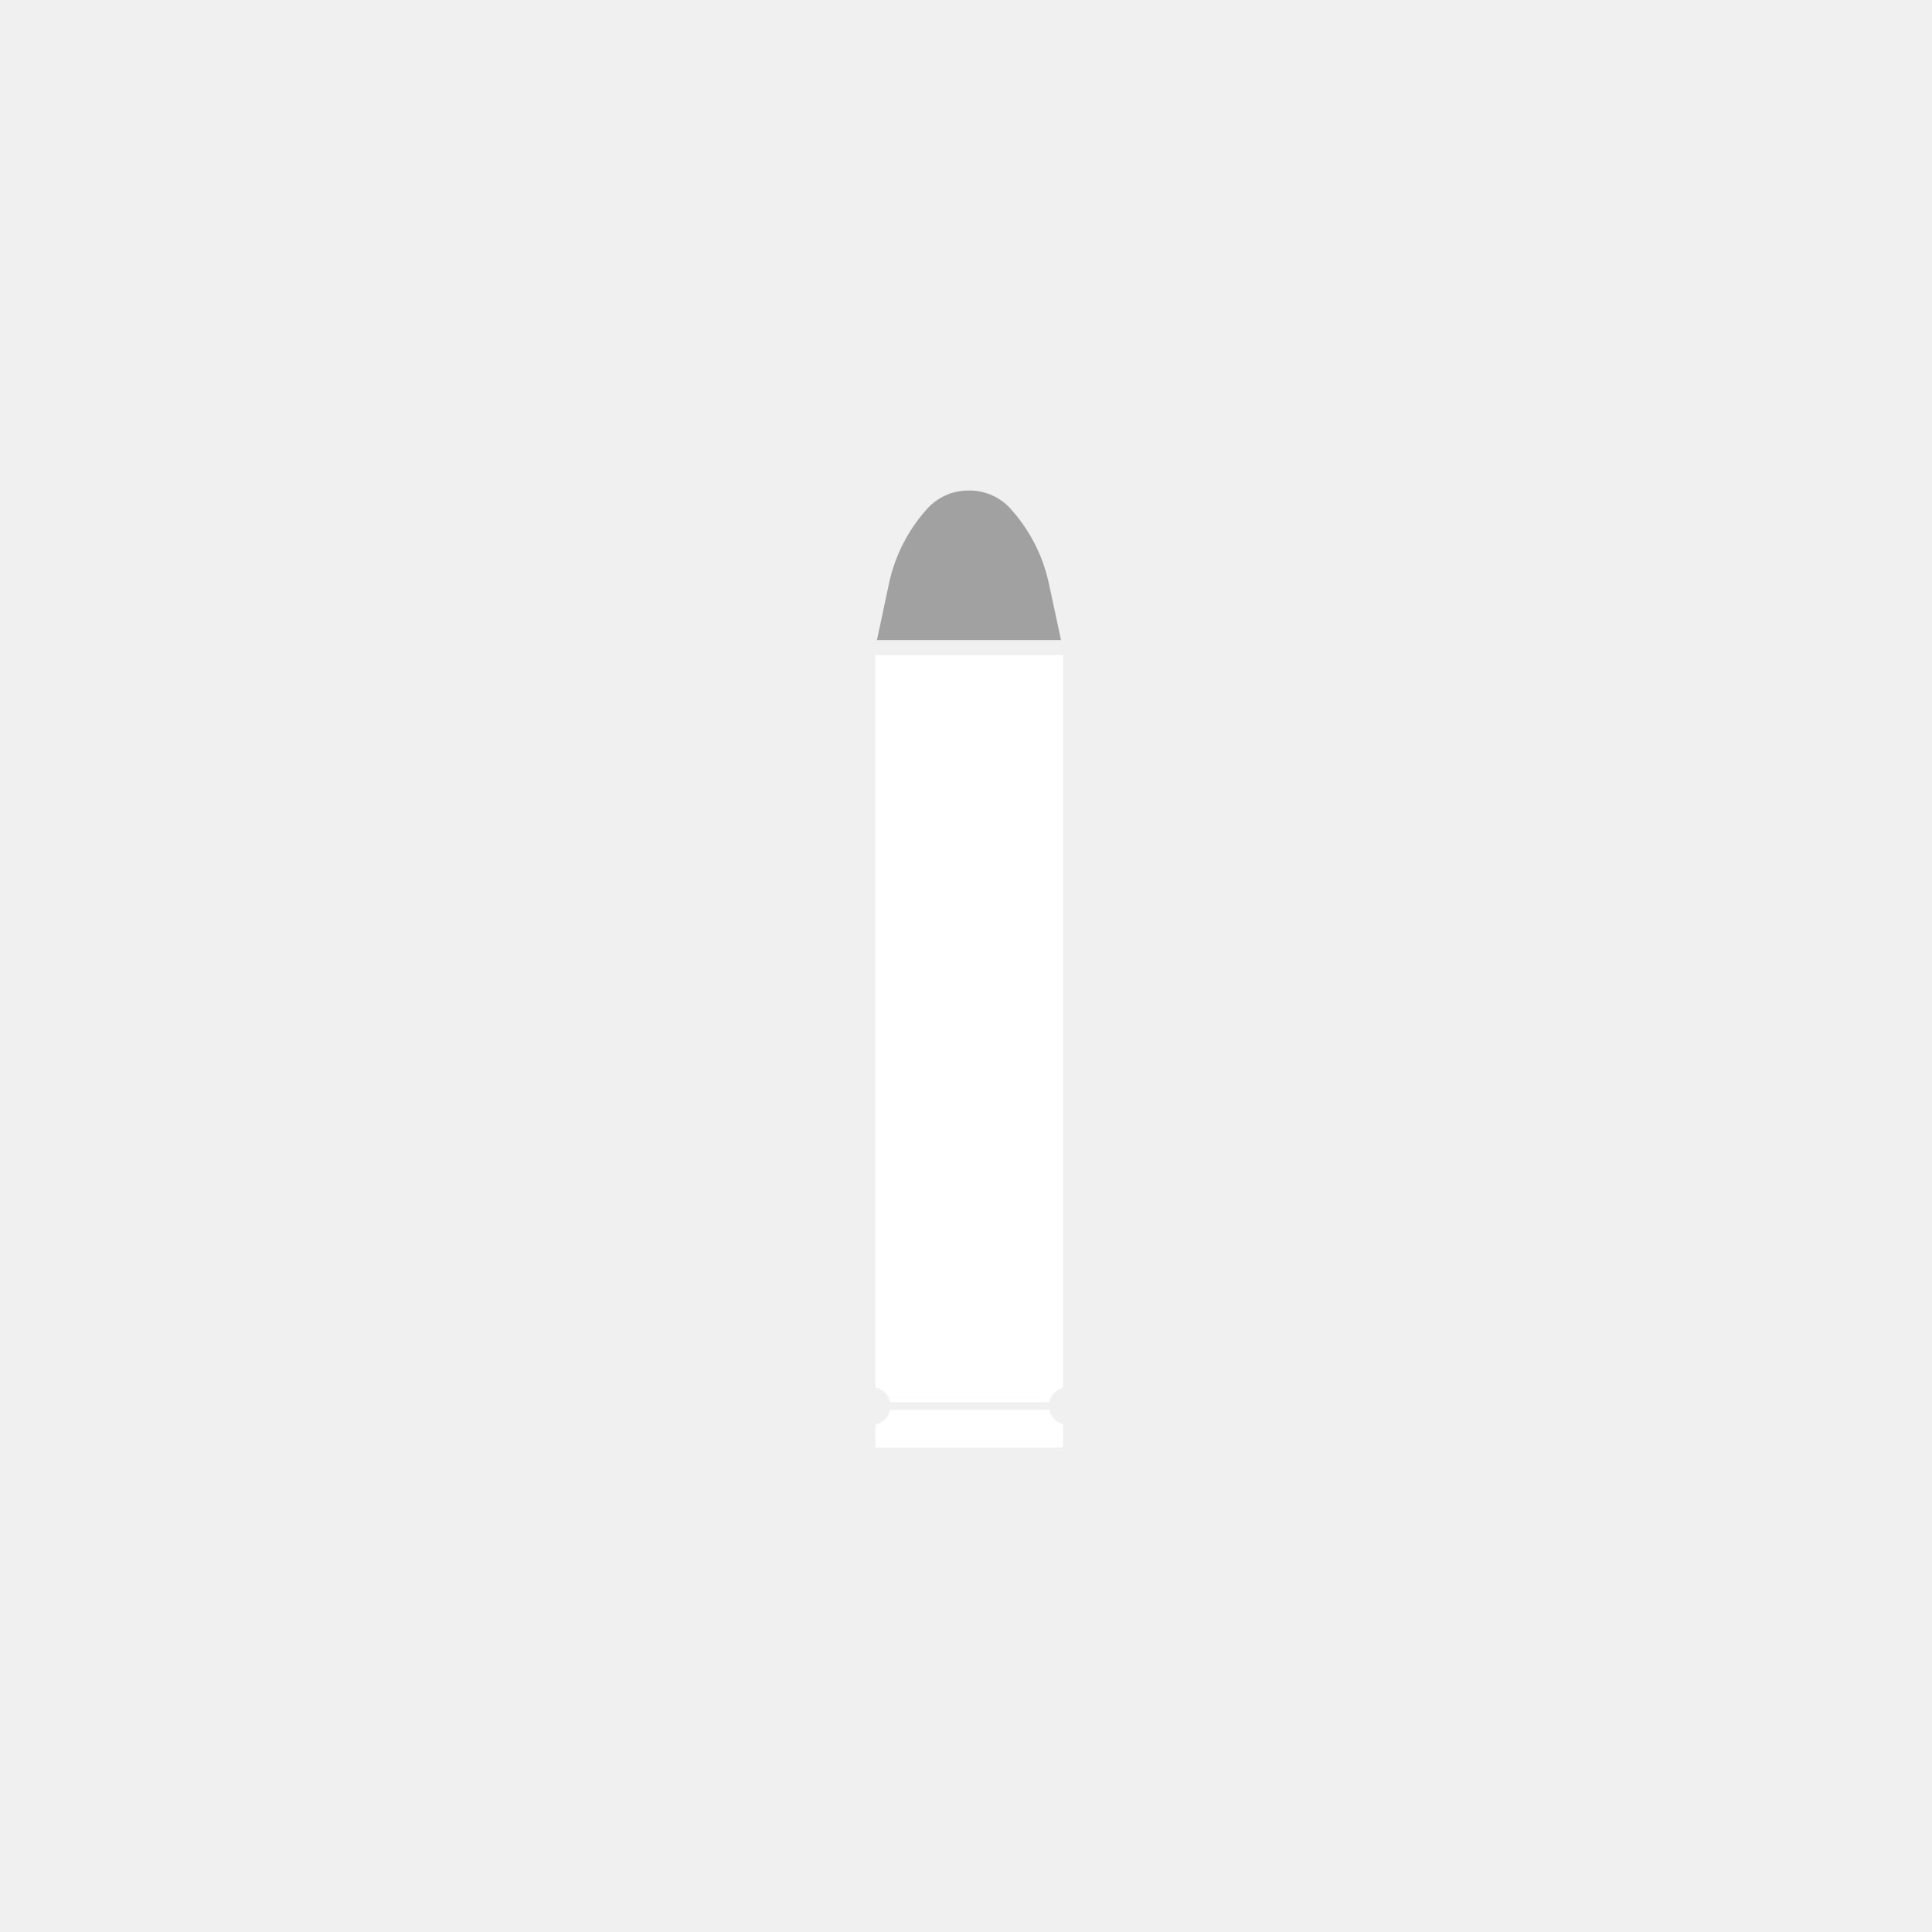
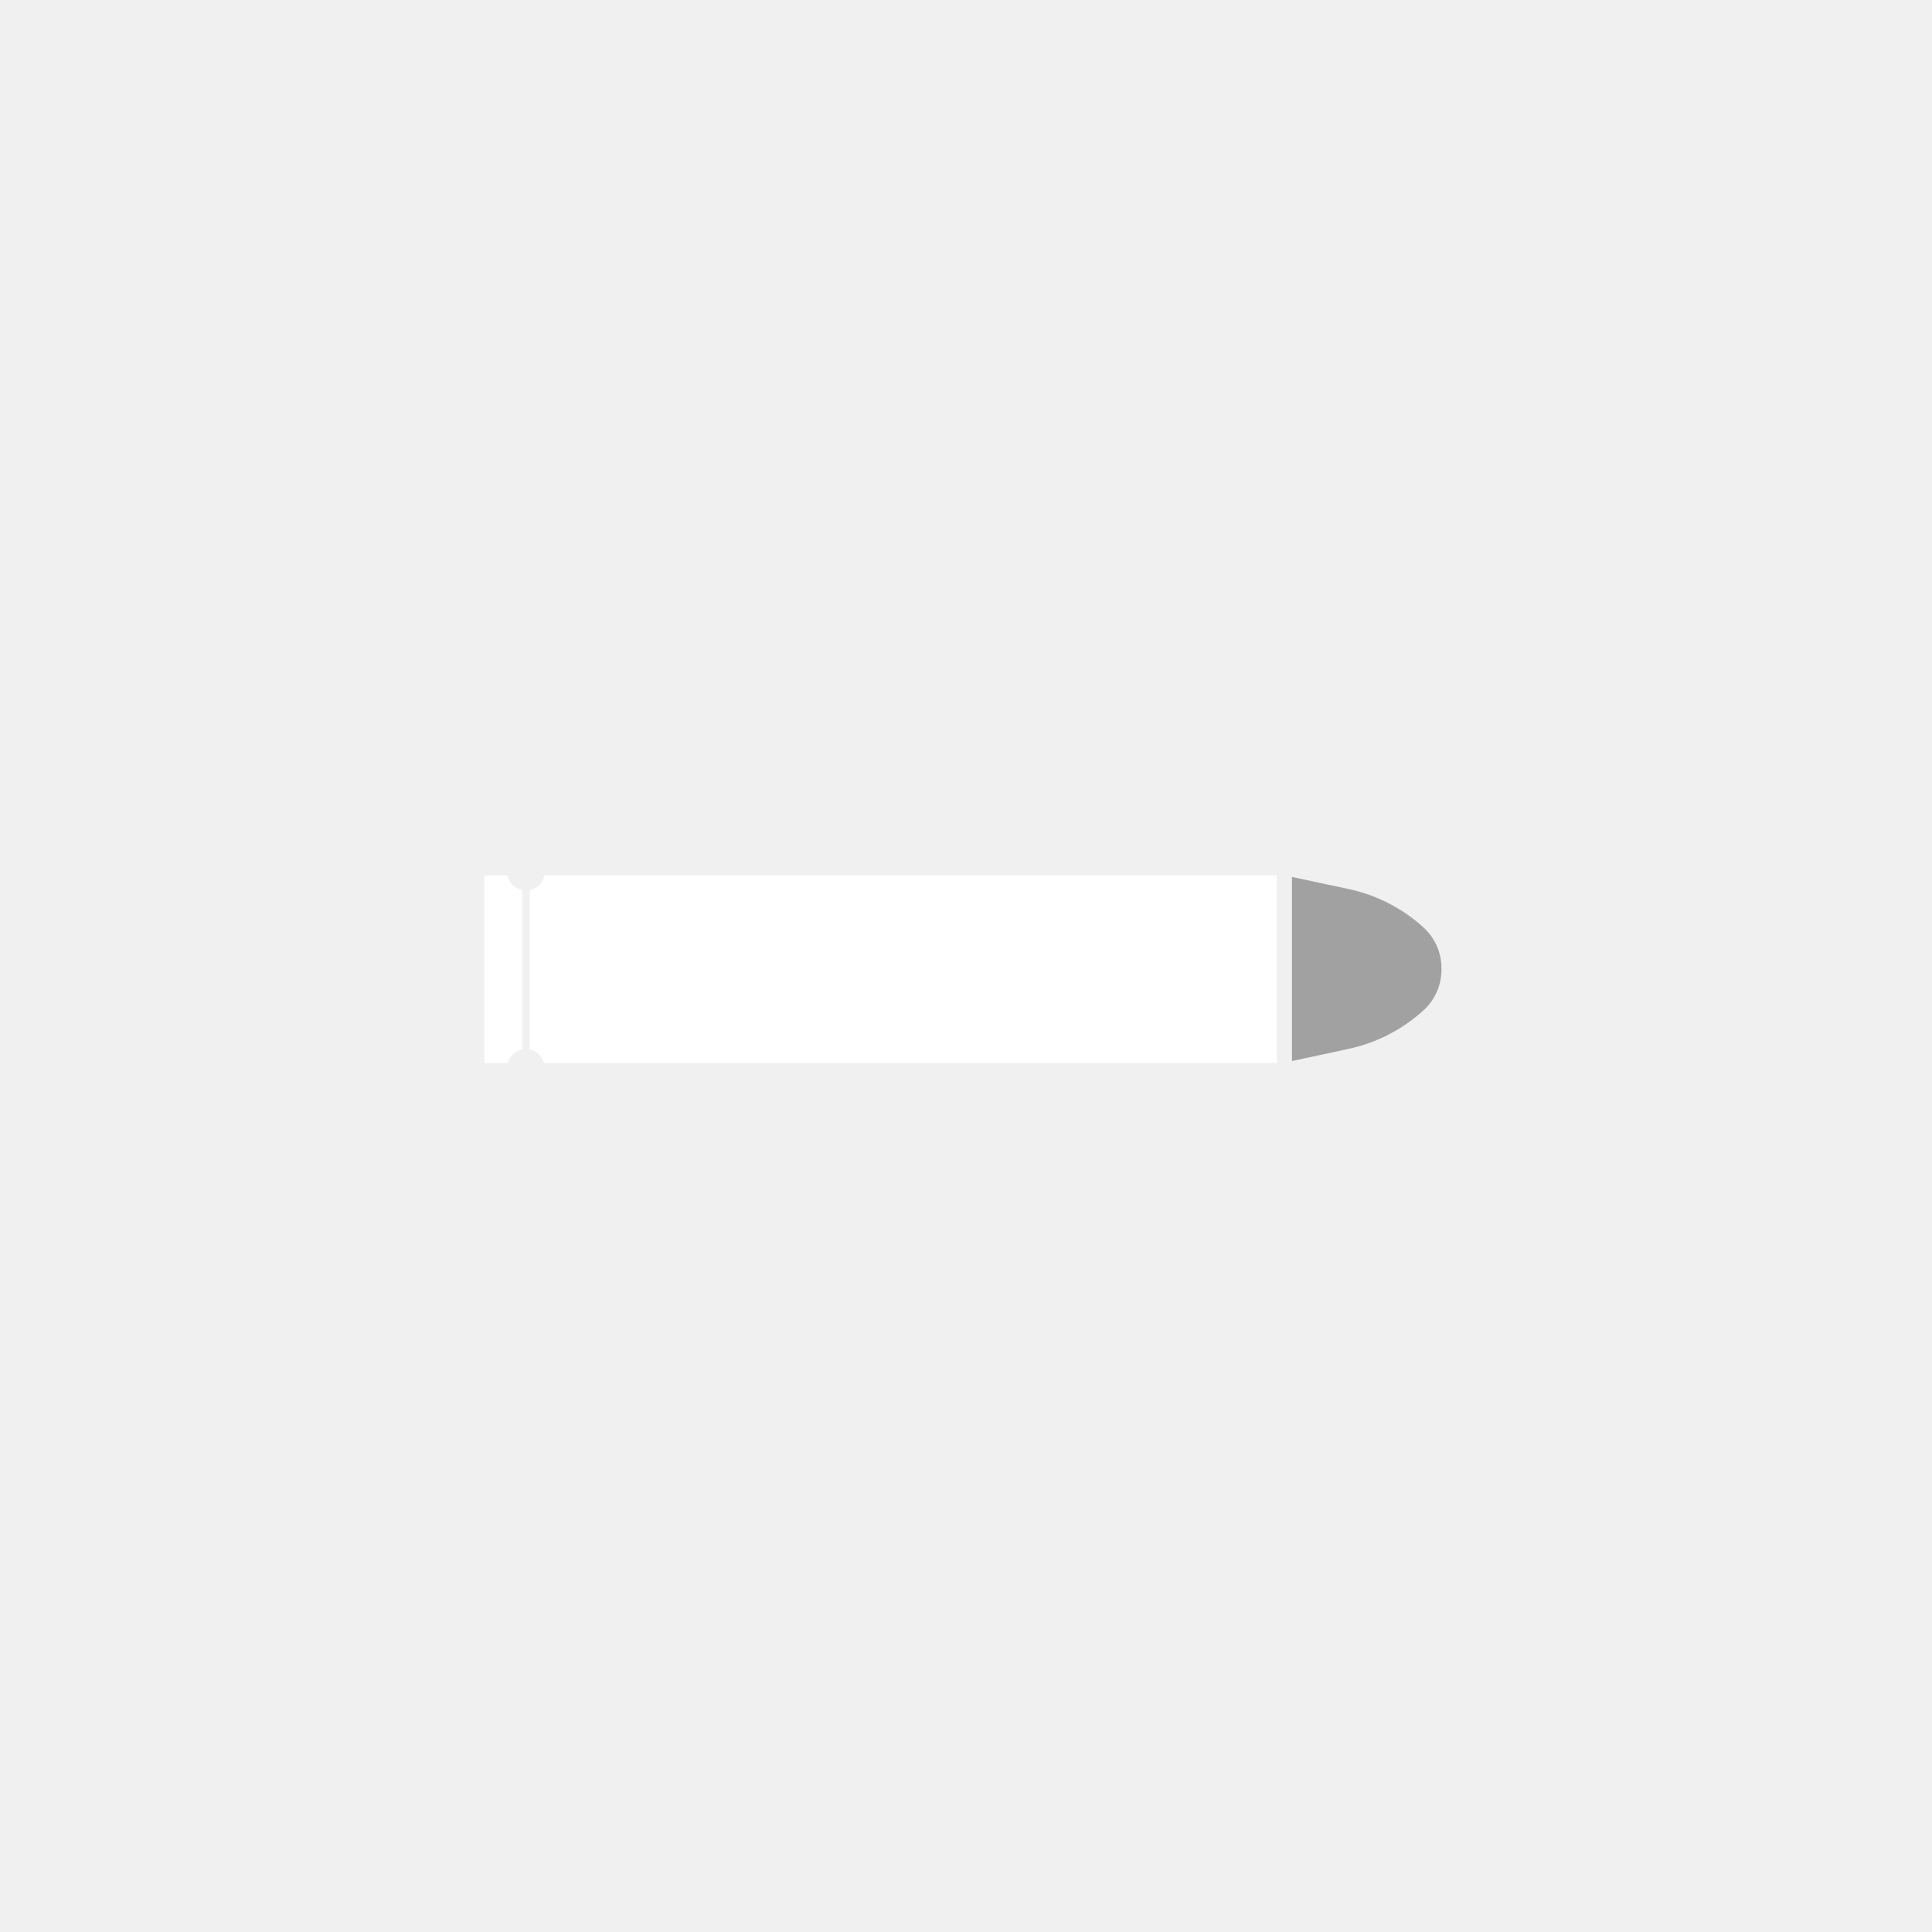
<svg xmlns="http://www.w3.org/2000/svg" width="512" height="512" fill="none" viewBox="0 0 512 512">
-   <path fill="#A1A1A1" d="m281.178 169.62-3.2-14.94c-1.5-7-4.74-13.54-9.4-18.98l-.54-.62c-2.76-3.22-6.8-5.08-11.04-5.08h-.46c-4.18 0-8.16 1.8-10.92 4.94l-.24.26a42.983 42.983 0 0 0-9.78 19.4l-3.2 15.02h48.78Z" />
-   <path fill="#fff" d="M278.1 373.62h-42.22c-.4 1.96-1.92 3.5-3.88 3.9v6.1h49.7v-6.2a4.953 4.953 0 0 1-3.6-3.8Zm-46.1-200v194.1c1.96.4 3.48 1.94 3.88 3.9h42.22a4.953 4.953 0 0 1 3.6-3.8v-194.2H232Z" />
+   <path fill="#A1A1A1" d="m342.38 281.18 14.94-3.2c7-1.5 13.54-4.74 18.98-9.4l.62-.54c3.22-2.76 5.08-6.8 5.08-11.04v-.46c0-4.18-1.8-8.16-4.94-10.92l-.26-.24a42.983 42.983 0 0 0-19.4-9.78l-15.02-3.2v48.78Z" />
+   <path fill="#fff" d="M138.379 278.1v-42.22c-1.96-.4-3.5-1.92-3.9-3.88h-6.1v49.7h6.2a4.953 4.953 0 0 1 3.8-3.6Zm200-46.1h-194.1a4.986 4.986 0 0 1-3.9 3.88v42.22c1.86.38 3.32 1.78 3.8 3.6h194.2V232Z" />
</svg>
